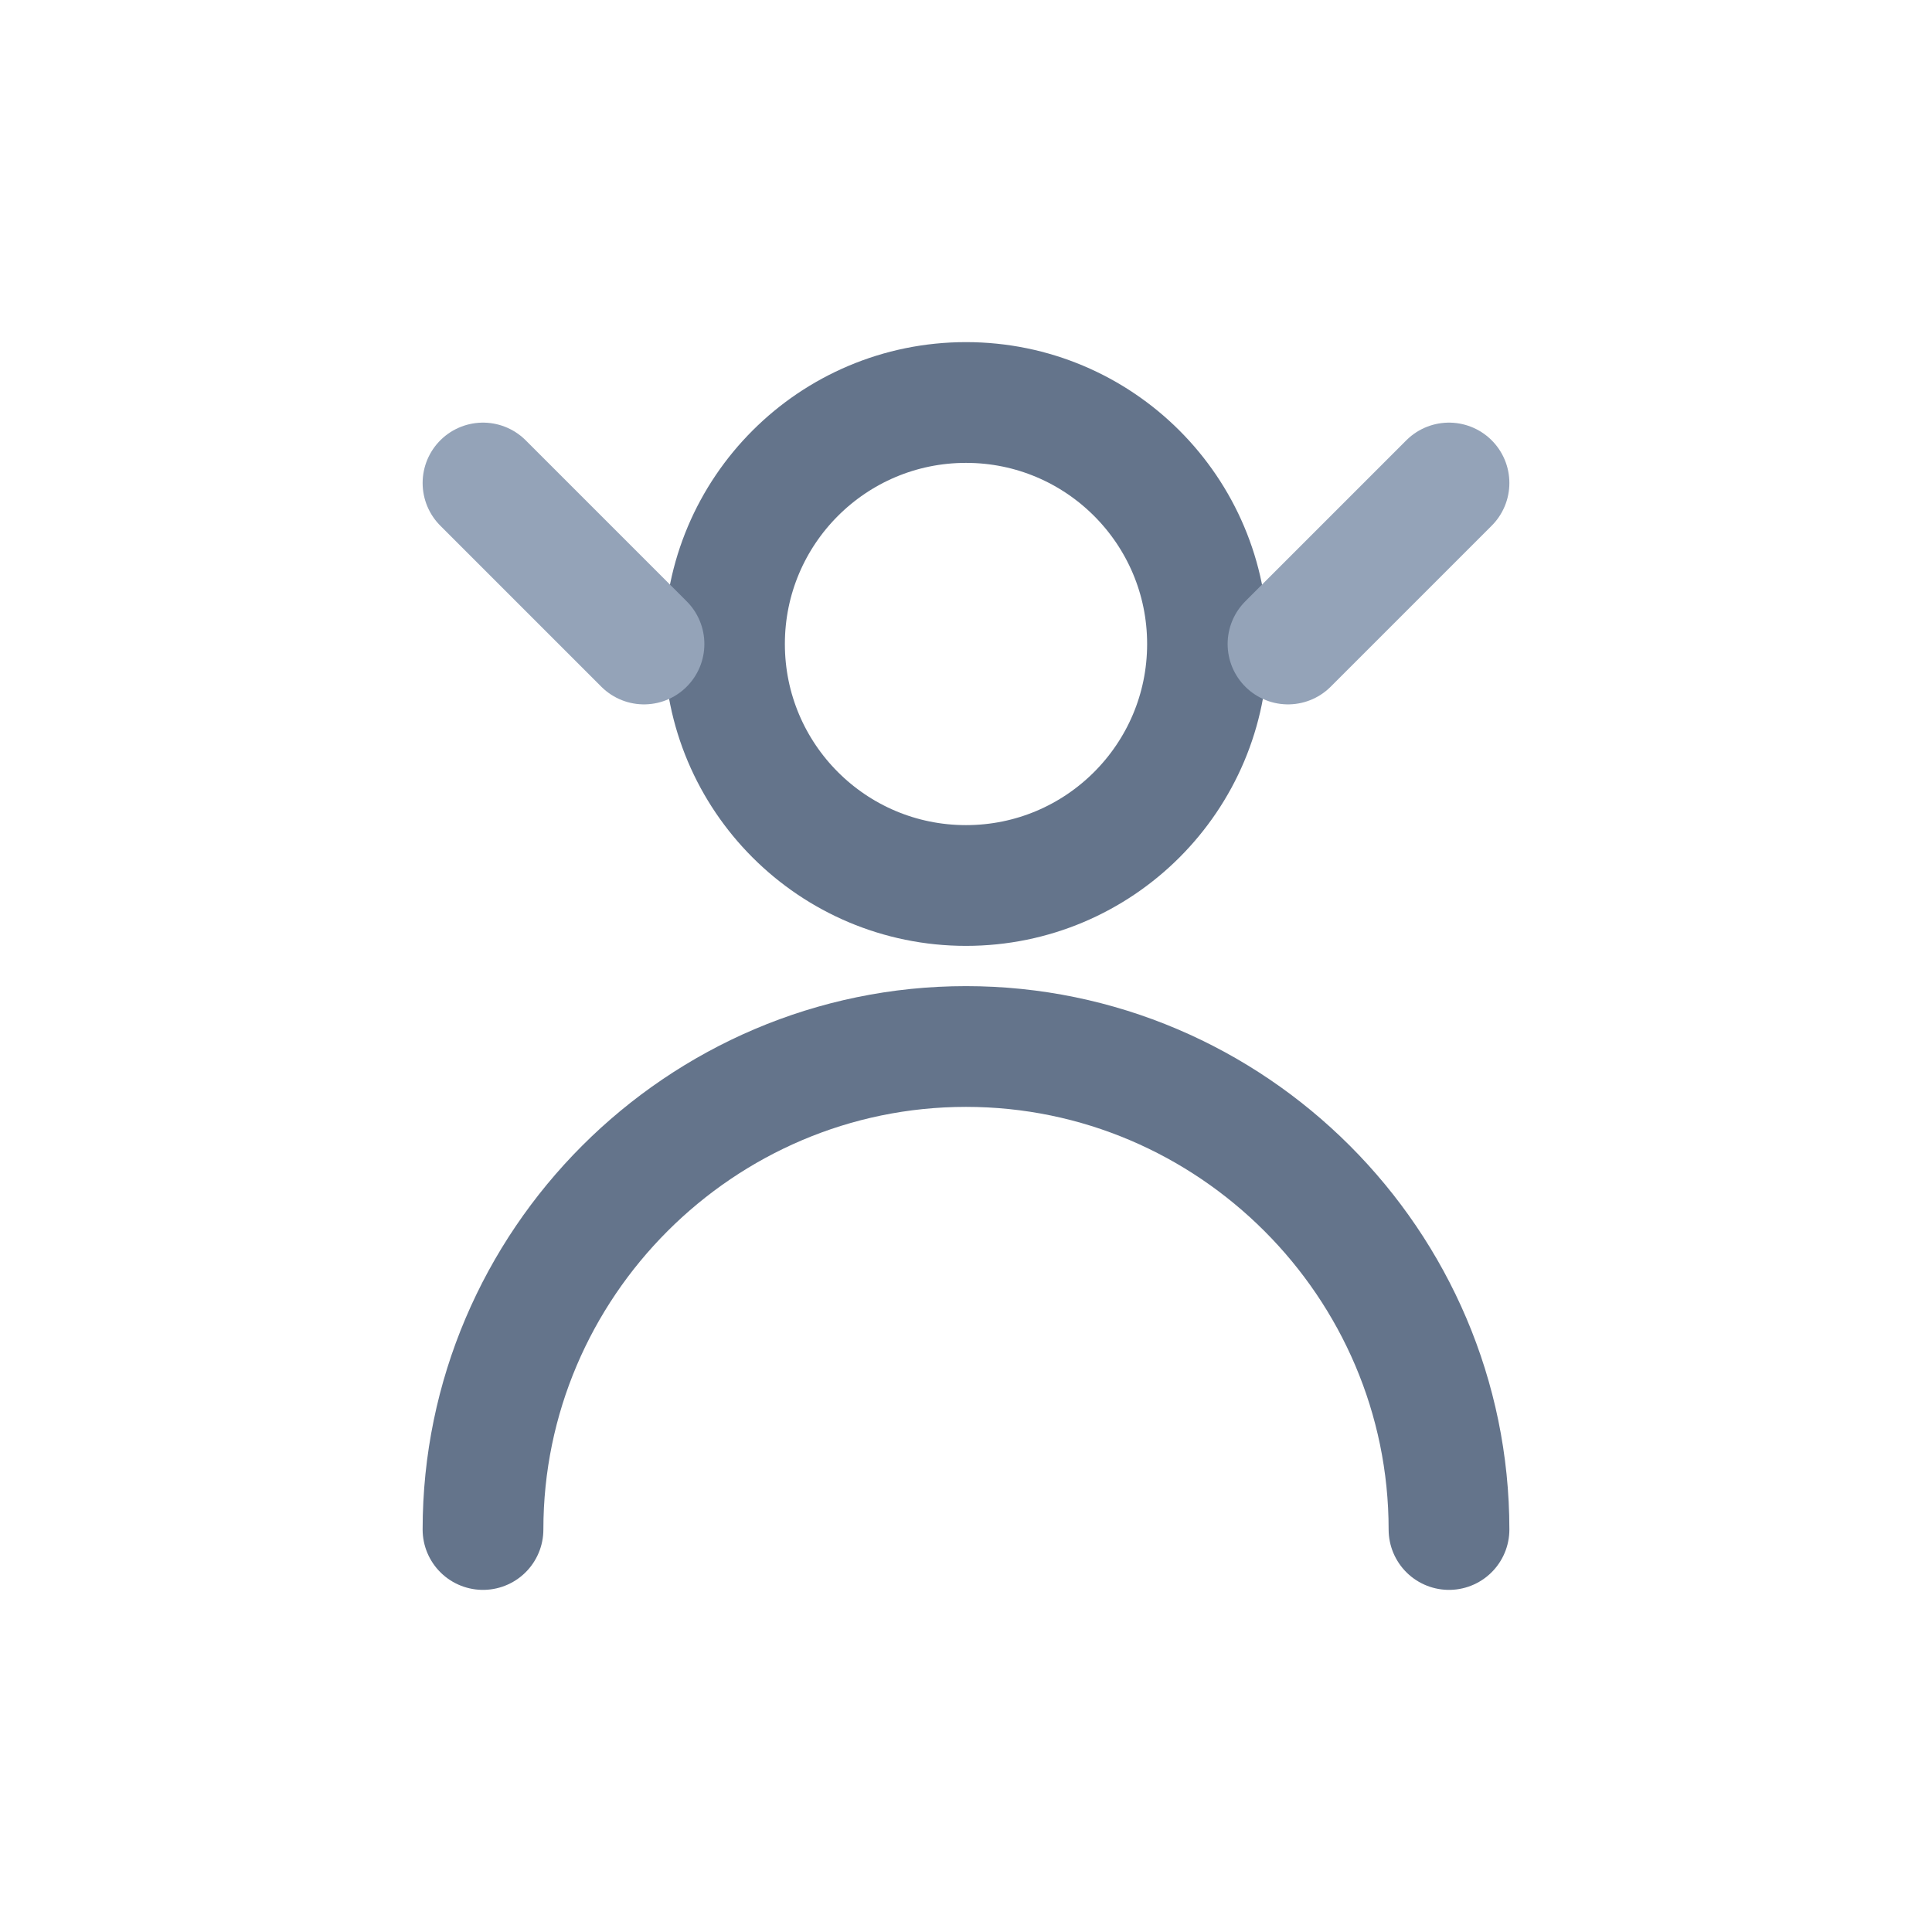
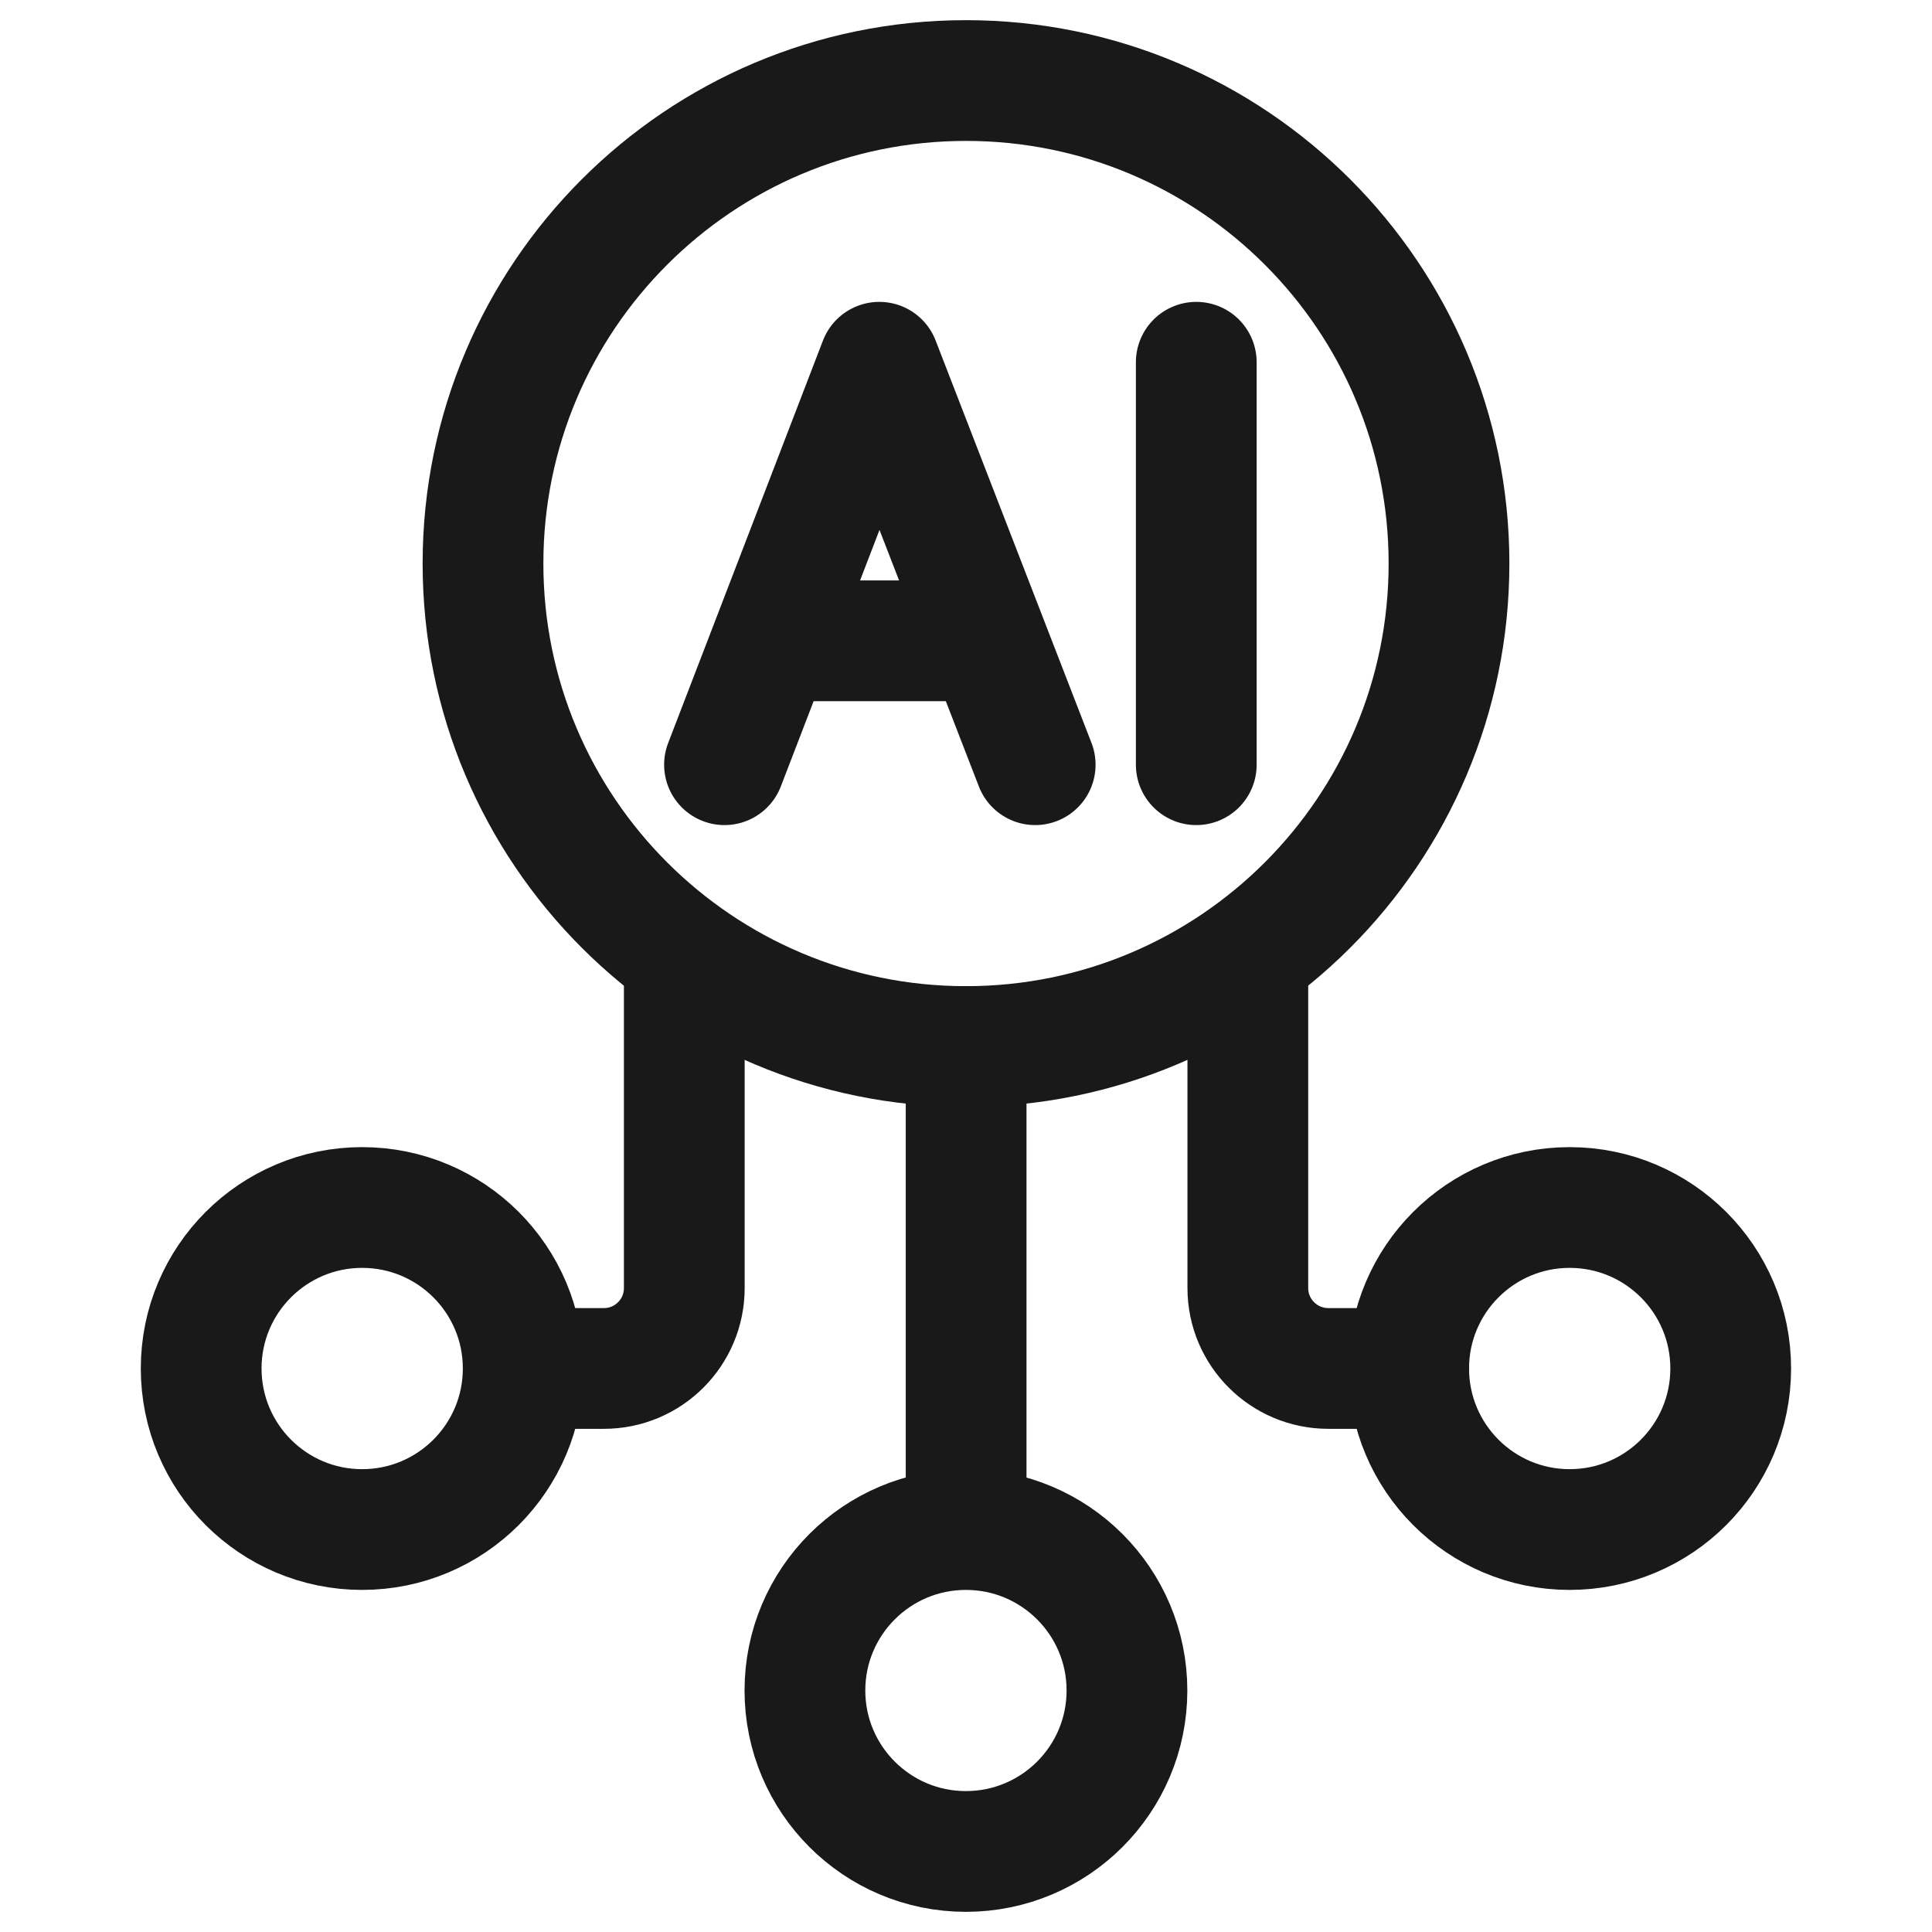
- <svg xmlns="http://www.w3.org/2000/svg" viewBox="0 0 24 24" fill="none">
-   <circle cx="12" cy="8" r="3" stroke="#64748b" stroke-width="1.5" />
-   <path d="M6 19c0-3.3 2.7-6 6-6s6 2.7 6 6" stroke="#64748b" stroke-width="1.5" stroke-linecap="round" />
-   <path d="M16 8l2-2M8 8L6 6" stroke="#94a3b8" stroke-width="1.5" stroke-linecap="round" />
+ <svg xmlns="http://www.w3.org/2000/svg" viewBox="0 0 16 16" width="16" height="16" fill="none">
+   <rect id="ic_ict_intelligent_agent" width="16" height="16" x="0" y="0" />
+   <g id="ic_ict_intelligent_agent-智能助手/base/ic_ict_intelligent_agent">
+     <path id="path1" d="M0.502 7.994C0.502 6.822 0.498 5.651 0.502 4.479C0.499 3.912 0.569 3.347 0.709 2.797C1.016 1.635 1.774 0.944 2.935 0.677C3.518 0.551 4.113 0.492 4.709 0.501C6.956 0.501 9.203 0.501 11.45 0.501C12.018 0.497 12.584 0.562 13.136 0.694C14.332 0.987 15.051 1.745 15.324 2.938C15.447 3.502 15.506 4.078 15.499 4.655C15.499 6.926 15.499 9.197 15.499 11.469C15.503 12.031 15.438 12.591 15.307 13.138C15.014 14.335 14.252 15.05 13.059 15.323C12.477 15.449 11.882 15.508 11.286 15.499C9.049 15.499 6.811 15.499 4.574 15.499C4.002 15.504 3.432 15.44 2.875 15.309C1.673 15.016 0.951 14.254 0.678 13.056C0.539 12.446 0.502 11.835 0.502 11.219C0.502 10.144 0.502 9.069 0.502 7.994Z" fill="rgb(255,255,255)" fill-opacity="0" fill-rule="nonzero" />
+     <path id="path1" d="M0.502 4.479C0.499 3.912 0.569 3.347 0.709 2.797C1.016 1.635 1.774 0.944 2.935 0.677C3.518 0.551 4.113 0.492 4.709 0.501C6.956 0.501 9.203 0.501 11.45 0.501C12.018 0.497 12.584 0.562 13.136 0.694C14.332 0.987 15.051 1.745 15.324 2.938C15.447 3.502 15.506 4.078 15.499 4.655C15.499 6.926 15.499 9.197 15.499 11.469C15.503 12.031 15.438 12.591 15.307 13.138C15.014 14.335 14.252 15.05 13.059 15.323C12.477 15.449 11.882 15.508 11.286 15.499C9.049 15.499 6.811 15.499 4.574 15.499C4.002 15.504 3.432 15.44 2.875 15.309C1.673 15.016 0.951 14.254 0.678 13.056C0.539 12.446 0.502 11.835 0.502 11.219C0.502 10.144 0.502 9.069 0.502 7.994C0.502 6.822 0.498 5.651 0.502 4.479Z" fill-rule="nonzero" stroke="rgb(255,255,255)" stroke-opacity="0" stroke-width="1" />
+     <path id="path2" d="M0.502 4.479C0.499 3.912 0.569 3.347 0.709 2.797C1.016 1.635 1.774 0.944 2.935 0.677C3.518 0.551 4.113 0.492 4.709 0.501C6.956 0.501 9.203 0.501 11.45 0.501C12.018 0.497 12.584 0.562 13.136 0.694C14.332 0.987 15.051 1.745 15.324 2.938C15.447 3.502 15.506 4.078 15.499 4.655C15.499 6.926 15.499 9.197 15.499 11.469C15.503 12.031 15.438 12.591 15.307 13.138C15.014 14.335 14.252 15.05 13.059 15.323C12.477 15.449 11.882 15.508 11.286 15.499C9.049 15.499 6.811 15.499 4.574 15.499C4.002 15.504 3.432 15.44 2.875 15.309C1.673 15.016 0.951 14.254 0.678 13.056C0.539 12.446 0.502 11.835 0.502 11.219C0.502 10.144 0.502 9.069 0.502 7.994C0.502 6.822 0.498 5.651 0.502 4.479Z" opacity="0.2" fill-rule="nonzero" stroke="rgb(255,255,255)" stroke-opacity="0" stroke-width="1" />
+     <circle id="path3" cx="8" cy="8" r="8" fill="rgb(255,255,255)" fill-opacity="0" />
+     <circle id="path4" cx="8" cy="4.667" r="4" fill="rgb(255,255,255)" fill-opacity="0" />
+     <circle id="path4" cx="8" cy="4.667" r="4" stroke="rgb(25,25,25)" stroke-linecap="round" stroke-linejoin="round" stroke-width="1" />
+     <path id="path5" d="M9.907 3L9.907 6.333M8.573 6.333C8.573 6.333 8.143 5.222 7.282 3C6.427 5.222 6 6.333 6 6.333M6.513 5.307L8.051 5.307" fill-rule="evenodd" stroke="rgb(25,25,25)" stroke-linecap="round" stroke-linejoin="round" stroke-width="1" />
+     <path id="path6" d="M5.667 8L5.667 10.667C5.667 11.035 5.369 11.333 5.001 11.333L4.334 11.333M10.334 8L10.334 10.667C10.334 11.035 10.633 11.333 11.001 11.333L11.667 11.333M8.001 8.667L8.001 12.451" fill-rule="evenodd" stroke="rgb(25,25,25)" stroke-linecap="round" stroke-linejoin="round" stroke-width="1" />
+     <path id="path7" d="M7.999 8.5C8.091 8.5 8.166 8.575 8.166 8.667L8.166 12.452C8.166 12.544 8.091 12.618 7.999 12.618C7.907 12.618 7.833 12.544 7.833 12.452L7.833 8.667C7.833 8.575 7.907 8.5 7.999 8.5ZM5.666 7.833C5.758 7.833 5.833 7.908 5.833 8L5.833 10.667C5.833 11.127 5.46 11.5 4.999 11.5L4.333 11.5C4.241 11.5 4.166 11.425 4.166 11.334C4.166 11.241 4.241 11.167 4.333 11.167L4.999 11.167C5.275 11.167 5.499 10.943 5.499 10.667L5.499 8C5.499 7.908 5.574 7.833 5.666 7.833ZM10.333 7.833C10.425 7.833 10.499 7.908 10.499 8L10.499 10.667C10.499 10.943 10.723 11.167 10.999 11.167L11.666 11.167C11.758 11.167 11.833 11.241 11.833 11.334C11.833 11.425 11.758 11.5 11.666 11.5L10.999 11.5C10.539 11.5 10.166 11.127 10.166 10.667L10.166 8C10.166 7.908 10.241 7.833 10.333 7.833Z" fill="rgb(255,255,255)" fill-opacity="0" fill-rule="nonzero" />
+     <path id="path7" d="M8.166 8.667L8.166 12.452C8.166 12.544 8.091 12.618 7.999 12.618C7.907 12.618 7.833 12.544 7.833 12.452L7.833 8.667C7.833 8.575 7.907 8.5 7.999 8.5C8.091 8.5 8.166 8.575 8.166 8.667ZM5.833 8L5.833 10.667C5.833 11.127 5.46 11.5 4.999 11.5L4.333 11.5C4.241 11.5 4.166 11.425 4.166 11.334C4.166 11.241 4.241 11.167 4.333 11.167L4.999 11.167C5.275 11.167 5.499 10.943 5.499 10.667L5.499 8C5.499 7.908 5.574 7.833 5.666 7.833C5.758 7.833 5.833 7.908 5.833 8ZM10.499 8L10.499 10.667C10.499 10.943 10.723 11.167 10.999 11.167L11.666 11.167C11.758 11.167 11.833 11.241 11.833 11.334C11.833 11.425 11.758 11.5 11.666 11.5L10.999 11.5C10.539 11.5 10.166 11.127 10.166 10.667L10.166 8C10.166 7.908 10.241 7.833 10.333 7.833C10.425 7.833 10.499 7.908 10.499 8Z" fill-rule="nonzero" stroke="rgb(255,255,255)" stroke-opacity="0" stroke-linecap="round" stroke-linejoin="round" stroke-width="1" />
+     <path id="path8" d="M12.999 12.667C13.736 12.667 14.333 12.07 14.333 11.333C14.333 10.597 13.736 10 12.999 10C12.263 10 11.666 10.597 11.666 11.333C11.666 12.07 12.263 12.667 12.999 12.667ZM2.999 12.667C3.736 12.667 4.333 12.07 4.333 11.333C4.333 10.597 3.736 10 2.999 10C2.263 10 1.666 10.597 1.666 11.333C1.666 12.07 2.263 12.667 2.999 12.667ZM7.999 15.333C8.736 15.333 9.333 14.736 9.333 14C9.333 13.264 8.736 12.667 7.999 12.667C7.263 12.667 6.666 13.264 6.666 14C6.666 14.736 7.263 15.333 7.999 15.333Z" fill="rgb(255,255,255)" fill-opacity="0" fill-rule="evenodd" />
+     <path id="path8" d="M14.333 11.333C14.333 10.597 13.736 10 12.999 10C12.263 10 11.666 10.597 11.666 11.333C11.666 12.07 12.263 12.667 12.999 12.667C13.736 12.667 14.333 12.07 14.333 11.333ZM4.333 11.333C4.333 10.597 3.736 10 2.999 10C2.263 10 1.666 10.597 1.666 11.333C1.666 12.07 2.263 12.667 2.999 12.667C3.736 12.667 4.333 12.07 4.333 11.333ZM9.333 14C9.333 13.264 8.736 12.667 7.999 12.667C7.263 12.667 6.666 13.264 6.666 14C6.666 14.736 7.263 15.333 7.999 15.333C8.736 15.333 9.333 14.736 9.333 14Z" fill-rule="evenodd" stroke="rgb(25,25,25)" stroke-linecap="round" stroke-linejoin="round" stroke-width="1" />
+   </g>
</svg>
